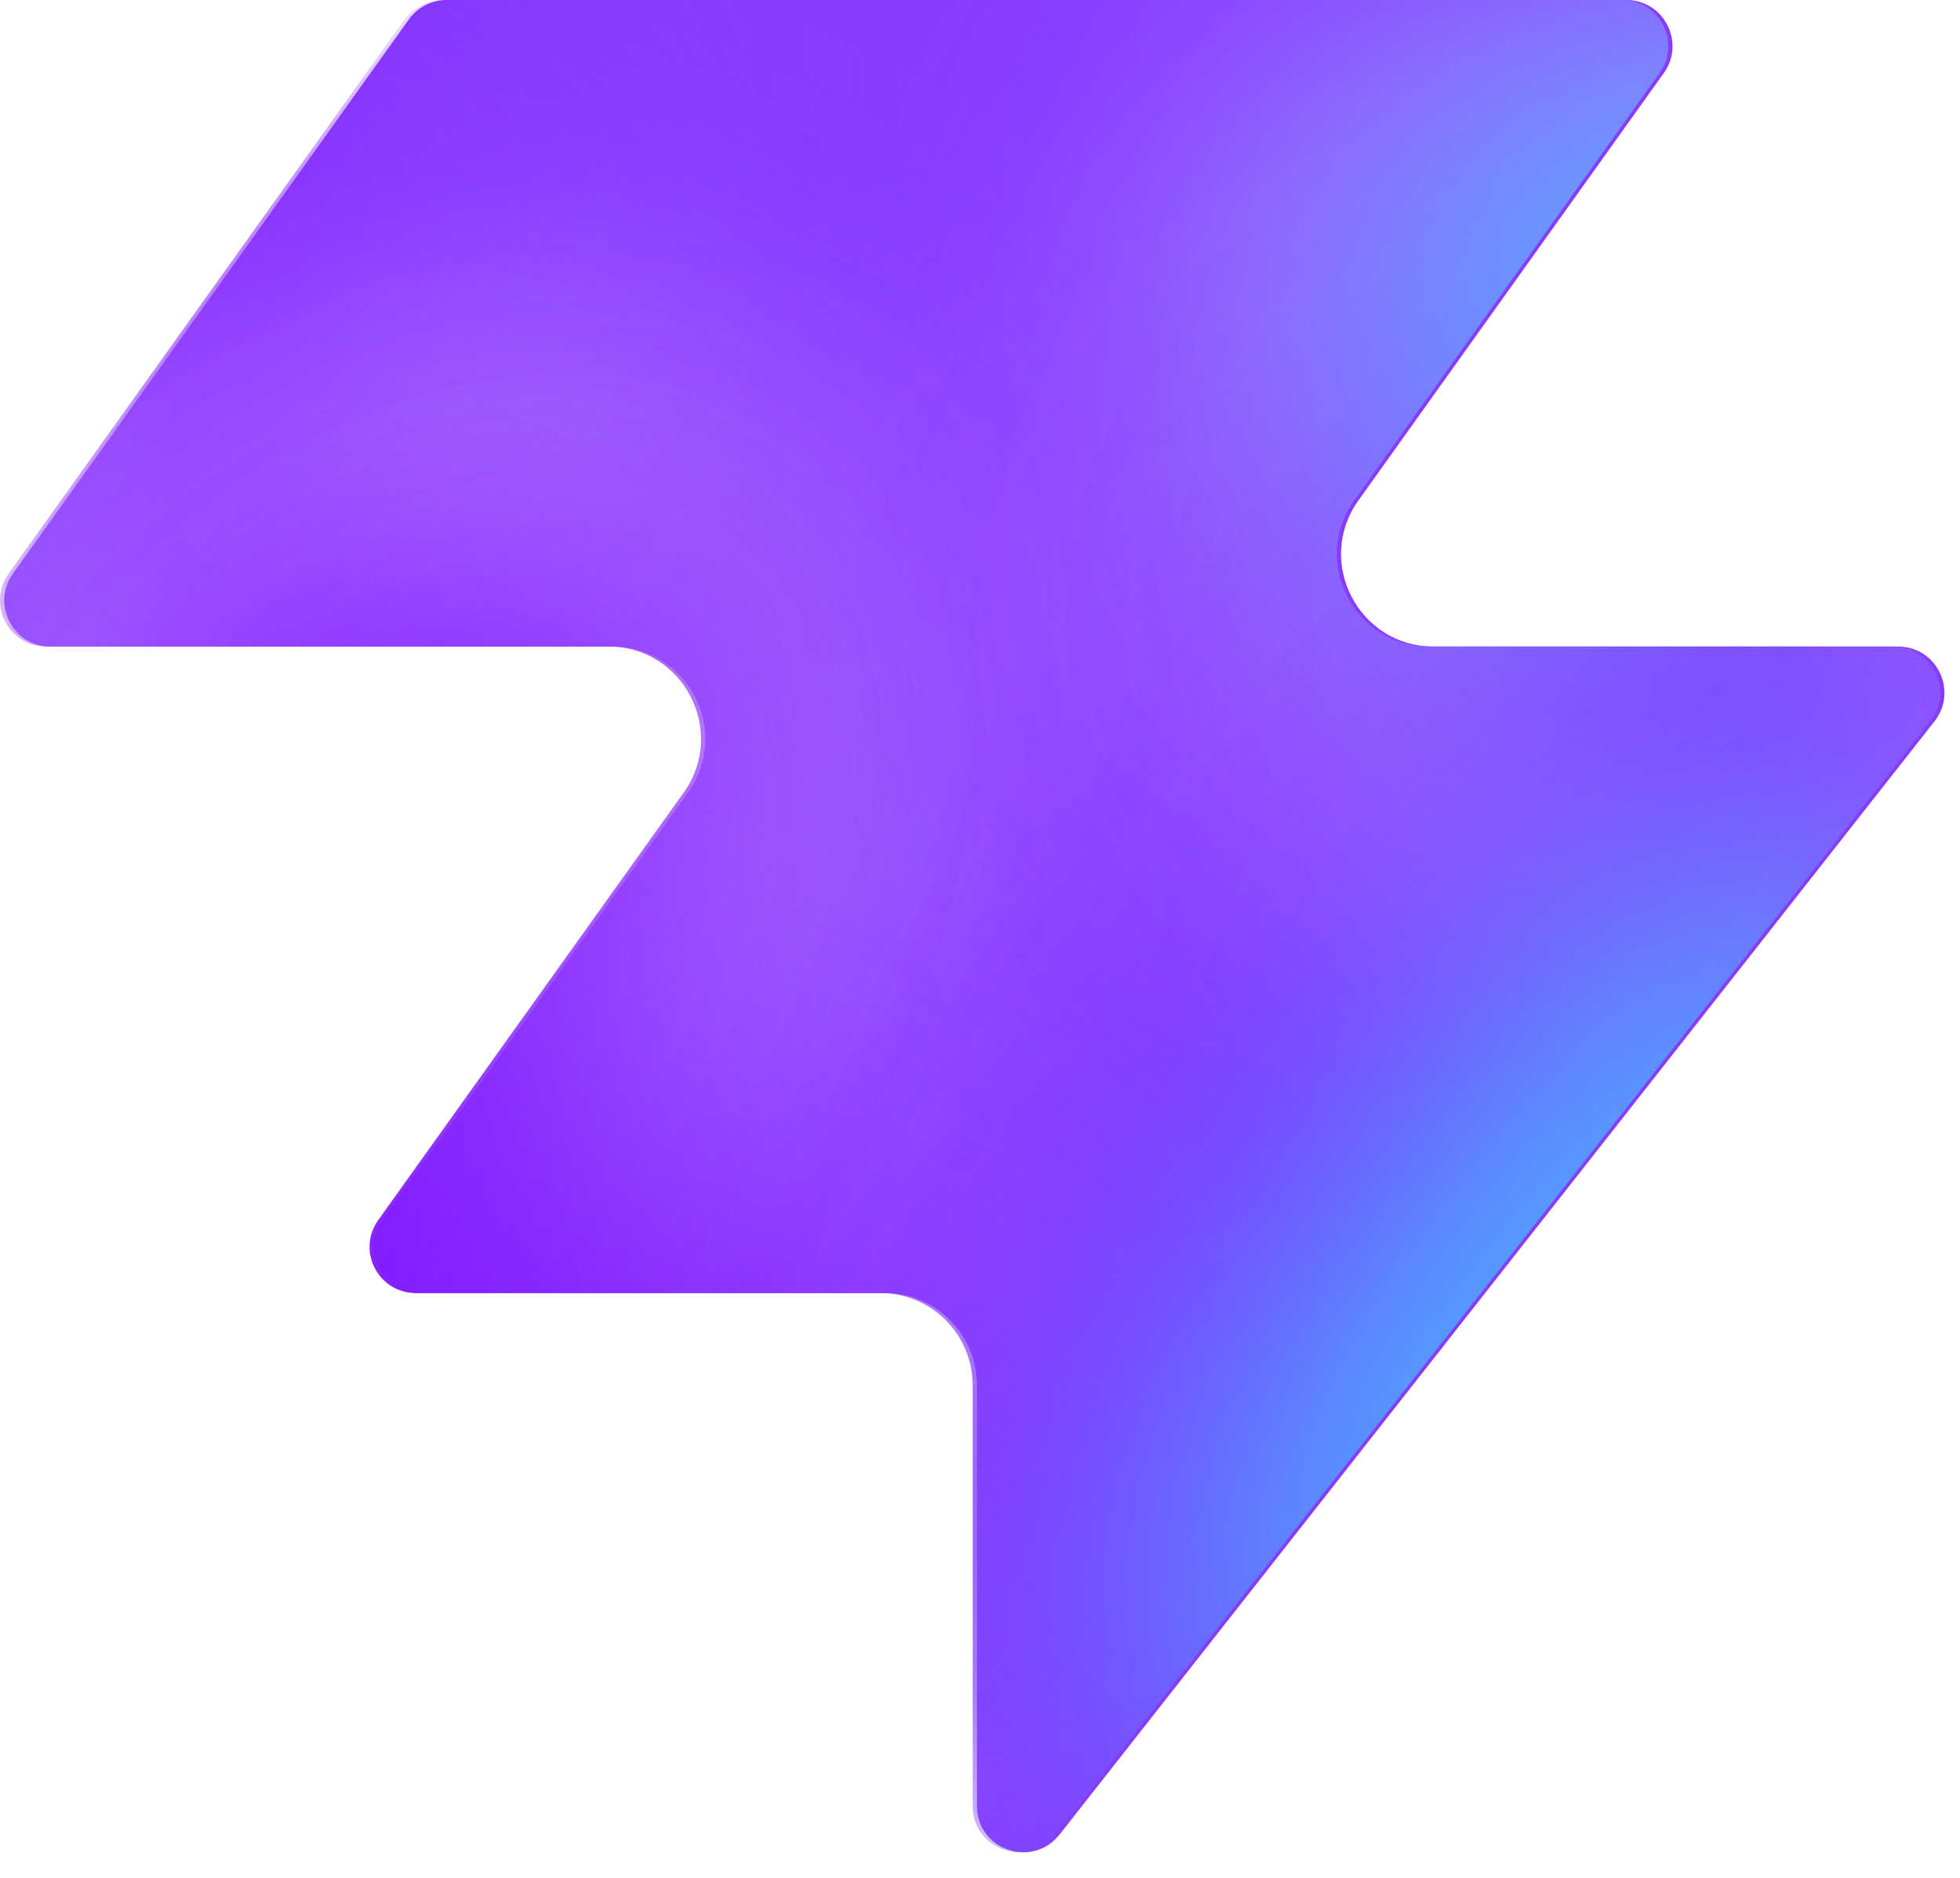
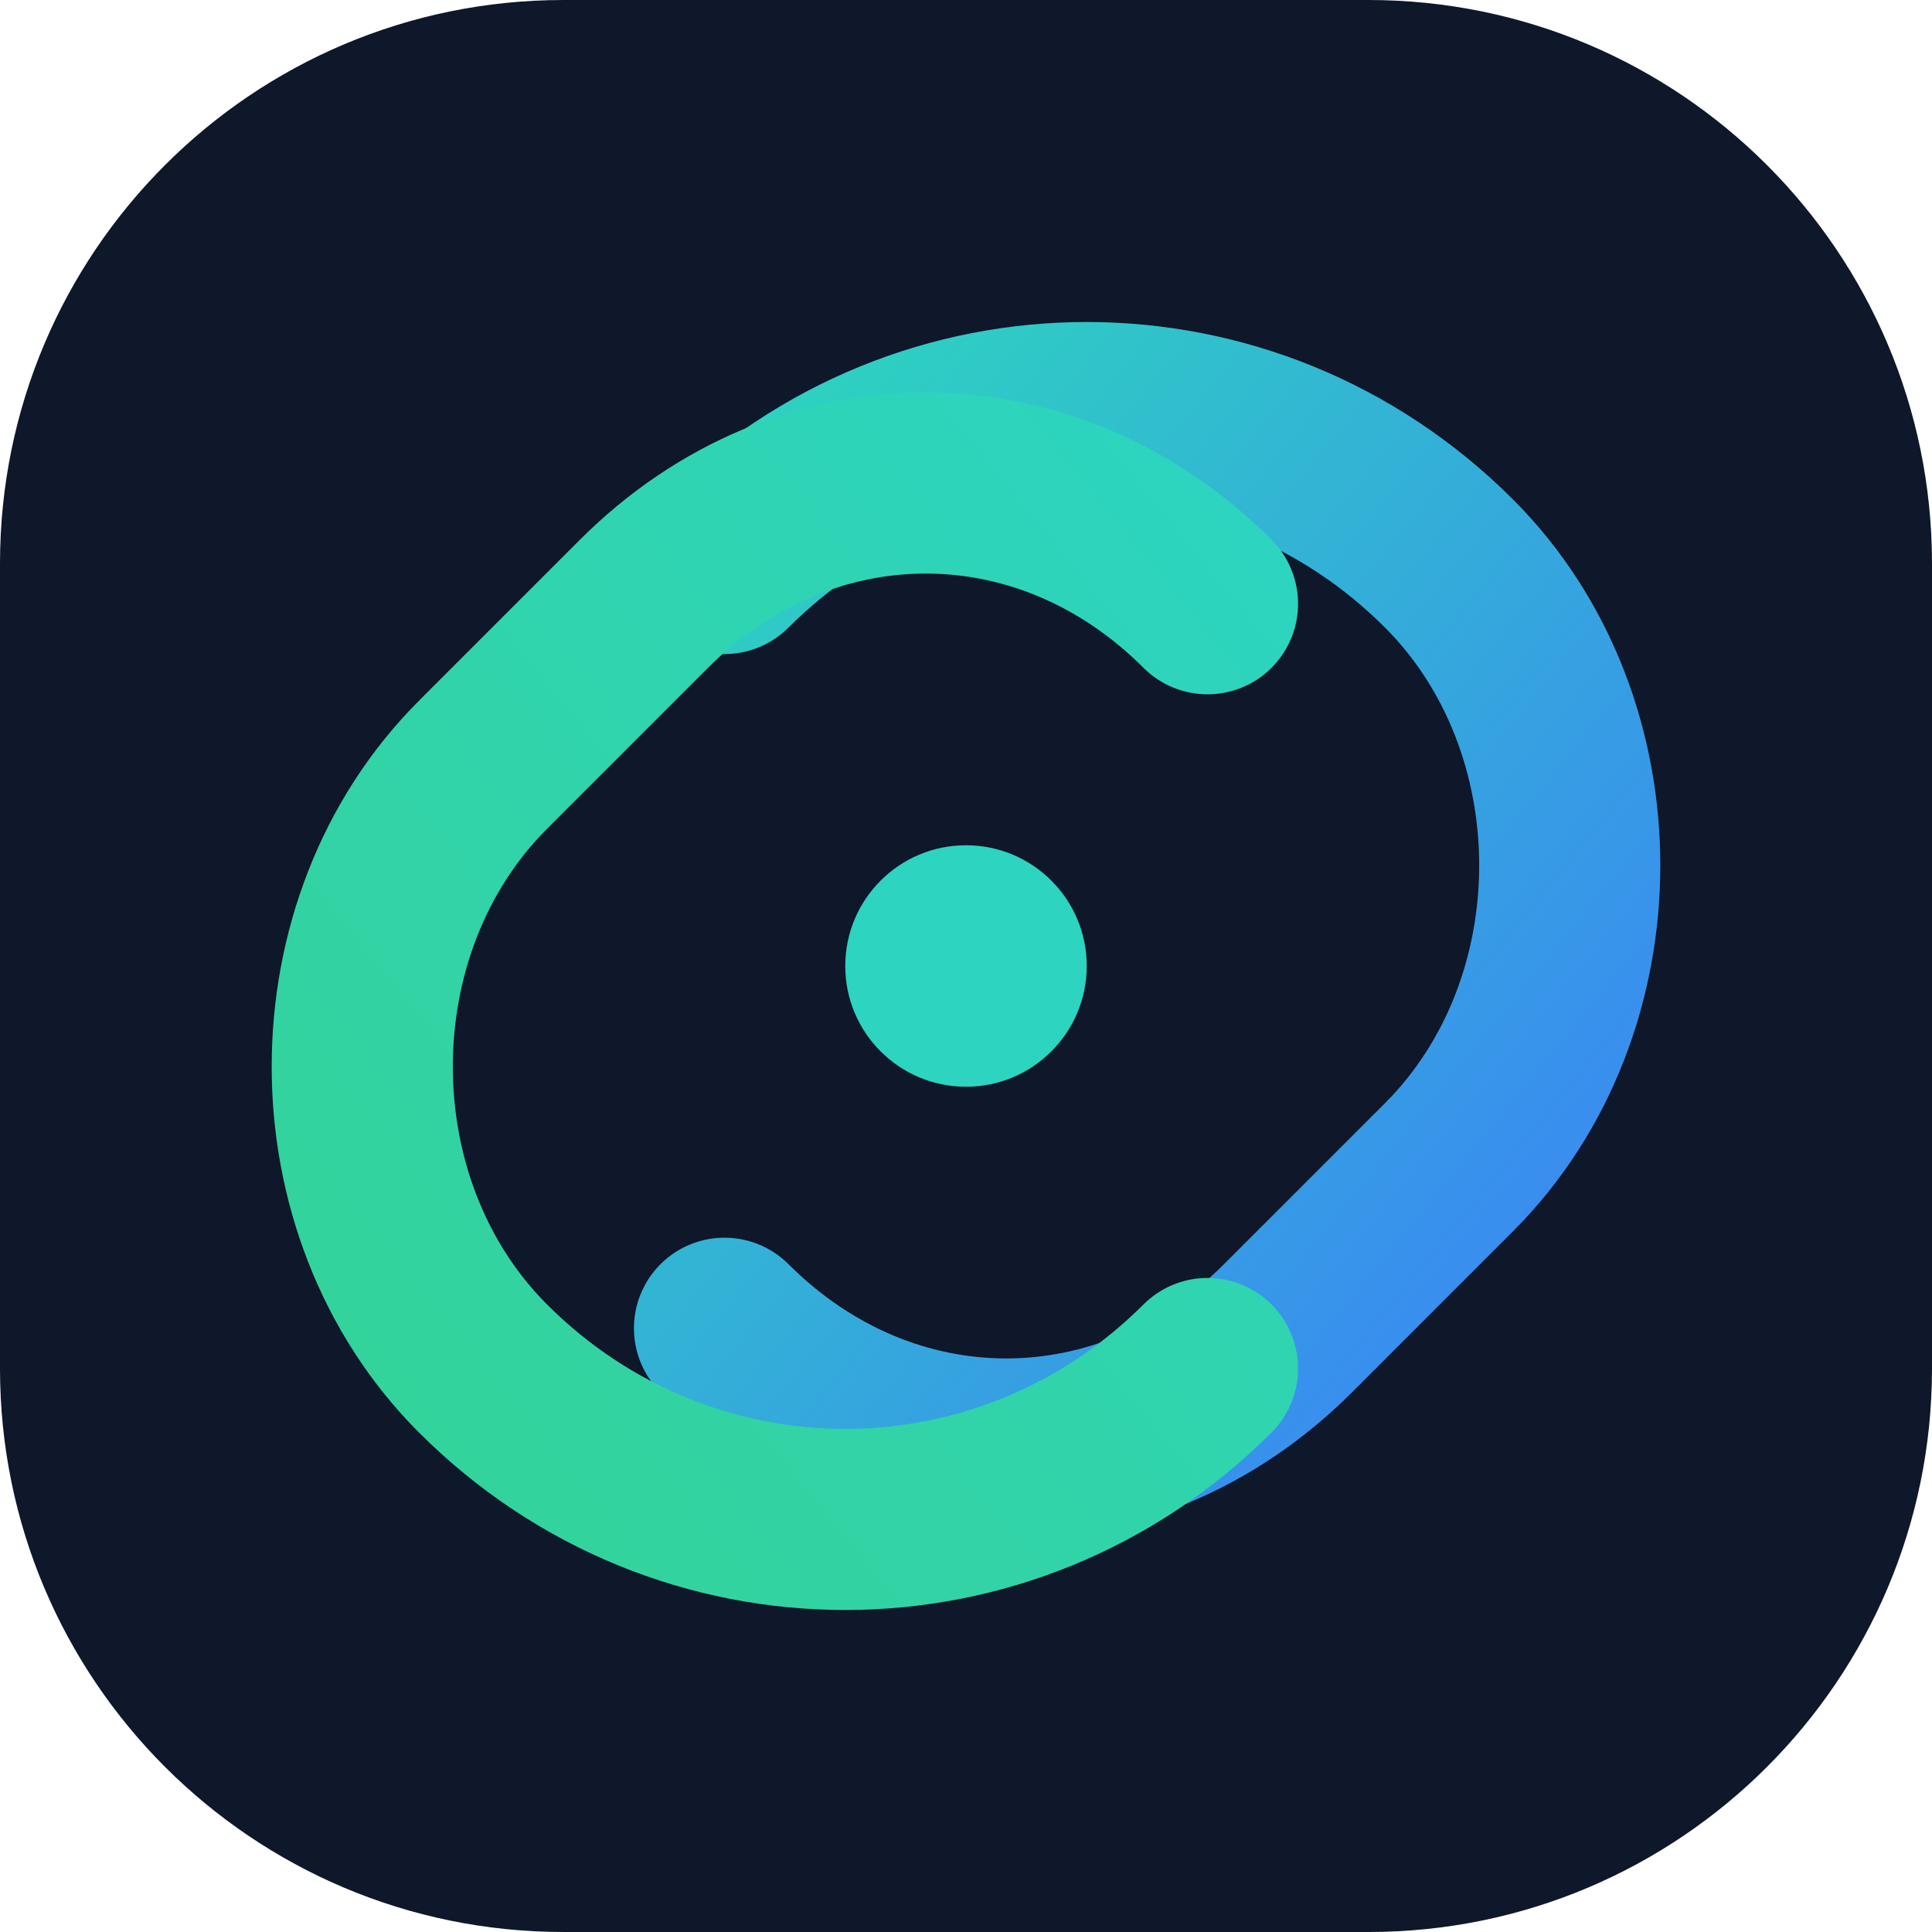
- <svg xmlns="http://www.w3.org/2000/svg" width="48" height="46" fill="none" viewBox="0 0 48 46">
-   <path fill="#863bff" d="M25.946 44.938c-.664.845-2.021.375-2.021-.698V33.937a2.26 2.26 0 0 0-2.262-2.262H10.287c-.92 0-1.456-1.04-.92-1.788l7.48-10.471c1.07-1.497 0-3.578-1.842-3.578H1.237c-.92 0-1.456-1.04-.92-1.788L10.013.474c.214-.297.556-.474.92-.474h28.894c.92 0 1.456 1.04.92 1.788l-7.48 10.471c-1.07 1.498 0 3.579 1.842 3.579h11.377c.943 0 1.473 1.088.89 1.83L25.947 44.94z" style="fill:#863bff;fill:color(display-p3 .525 .23 1);fill-opacity:1" />
-   <mask id="a" width="48" height="46" x="0" y="0" maskUnits="userSpaceOnUse" style="mask-type:alpha">
-     <path fill="#000" d="M25.842 44.938c-.664.844-2.021.375-2.021-.698V33.937a2.26 2.26 0 0 0-2.262-2.262H10.183c-.92 0-1.456-1.04-.92-1.788l7.48-10.471c1.07-1.498 0-3.579-1.842-3.579H1.133c-.92 0-1.456-1.04-.92-1.787L9.91.473c.214-.297.556-.474.92-.474h28.894c.92 0 1.456 1.04.92 1.788l-7.48 10.471c-1.07 1.498 0 3.578 1.842 3.578h11.377c.943 0 1.473 1.088.89 1.832L25.843 44.94z" style="fill:#000;fill-opacity:1" />
-   </mask>
-   <g mask="url(#a)">
-     <g filter="url(#b)">
-       <ellipse cx="5.508" cy="14.704" fill="#ede6ff" rx="5.508" ry="14.704" style="fill:#ede6ff;fill:color(display-p3 .927 .903 1);fill-opacity:1" transform="matrix(.00324 1 1 -.00324 -4.47 31.516)" />
-     </g>
-     <g filter="url(#c)">
-       <ellipse cx="10.399" cy="29.851" fill="#ede6ff" rx="10.399" ry="29.851" style="fill:#ede6ff;fill:color(display-p3 .927 .903 1);fill-opacity:1" transform="matrix(.00324 1 1 -.00324 -39.328 7.883)" />
-     </g>
-     <g filter="url(#d)">
-       <ellipse cx="5.508" cy="30.487" fill="#7e14ff" rx="5.508" ry="30.487" style="fill:#7e14ff;fill:color(display-p3 .492 .077 1);fill-opacity:1" transform="rotate(89.814 -25.913 -14.639)scale(1 -1)" />
-     </g>
-     <g filter="url(#e)">
-       <ellipse cx="5.508" cy="30.599" fill="#7e14ff" rx="5.508" ry="30.599" style="fill:#7e14ff;fill:color(display-p3 .492 .077 1);fill-opacity:1" transform="rotate(89.814 -32.644 -3.334)scale(1 -1)" />
-     </g>
-     <g filter="url(#f)">
-       <ellipse cx="5.508" cy="30.599" fill="#7e14ff" rx="5.508" ry="30.599" style="fill:#7e14ff;fill:color(display-p3 .492 .077 1);fill-opacity:1" transform="matrix(.00324 1 1 -.00324 -34.34 30.47)" />
-     </g>
-     <g filter="url(#g)">
-       <ellipse cx="14.072" cy="22.078" fill="#ede6ff" rx="14.072" ry="22.078" style="fill:#ede6ff;fill:color(display-p3 .927 .903 1);fill-opacity:1" transform="rotate(93.35 24.506 48.493)scale(-1 1)" />
-     </g>
-     <g filter="url(#h)">
-       <ellipse cx="3.47" cy="21.501" fill="#7e14ff" rx="3.47" ry="21.501" style="fill:#7e14ff;fill:color(display-p3 .492 .077 1);fill-opacity:1" transform="rotate(89.009 28.708 47.59)scale(-1 1)" />
-     </g>
-     <g filter="url(#i)">
-       <ellipse cx="3.47" cy="21.501" fill="#7e14ff" rx="3.47" ry="21.501" style="fill:#7e14ff;fill:color(display-p3 .492 .077 1);fill-opacity:1" transform="rotate(89.009 28.708 47.59)scale(-1 1)" />
-     </g>
-     <g filter="url(#j)">
-       <ellipse cx=".387" cy="8.972" fill="#7e14ff" rx="4.407" ry="29.108" style="fill:#7e14ff;fill:color(display-p3 .492 .077 1);fill-opacity:1" transform="rotate(39.51 .387 8.972)" />
-     </g>
-     <g filter="url(#k)">
-       <ellipse cx="47.523" cy="-6.092" fill="#7e14ff" rx="4.407" ry="29.108" style="fill:#7e14ff;fill:color(display-p3 .492 .077 1);fill-opacity:1" transform="rotate(37.892 47.523 -6.092)" />
-     </g>
-     <g filter="url(#l)">
-       <ellipse cx="41.412" cy="6.333" fill="#47bfff" rx="5.971" ry="9.665" style="fill:#47bfff;fill:color(display-p3 .28 .748 1);fill-opacity:1" transform="rotate(37.892 41.412 6.333)" />
-     </g>
-     <g filter="url(#m)">
-       <ellipse cx="-1.879" cy="38.332" fill="#7e14ff" rx="4.407" ry="29.108" style="fill:#7e14ff;fill:color(display-p3 .492 .077 1);fill-opacity:1" transform="rotate(37.892 -1.88 38.332)" />
-     </g>
-     <g filter="url(#n)">
-       <ellipse cx="-1.879" cy="38.332" fill="#7e14ff" rx="4.407" ry="29.108" style="fill:#7e14ff;fill:color(display-p3 .492 .077 1);fill-opacity:1" transform="rotate(37.892 -1.88 38.332)" />
-     </g>
-     <g filter="url(#o)">
-       <ellipse cx="35.651" cy="29.907" fill="#7e14ff" rx="4.407" ry="29.108" style="fill:#7e14ff;fill:color(display-p3 .492 .077 1);fill-opacity:1" transform="rotate(37.892 35.651 29.907)" />
-     </g>
-     <g filter="url(#p)">
-       <ellipse cx="38.418" cy="32.4" fill="#47bfff" rx="5.971" ry="15.297" style="fill:#47bfff;fill:color(display-p3 .28 .748 1);fill-opacity:1" transform="rotate(37.892 38.418 32.4)" />
-     </g>
-   </g>
+ <svg xmlns="http://www.w3.org/2000/svg" viewBox="0 0 48 48" fill="none">
  <defs>
-     <filter id="b" width="60.045" height="41.654" x="-19.77" y="16.149" color-interpolation-filters="sRGB" filterUnits="userSpaceOnUse">
-       <feFlood flood-opacity="0" result="BackgroundImageFix" />
-       <feBlend in="SourceGraphic" in2="BackgroundImageFix" result="shape" />
-       <feGaussianBlur result="effect1_foregroundBlur_2002_17158" stdDeviation="7.659" />
-     </filter>
-     <filter id="c" width="90.34" height="51.437" x="-54.613" y="-7.533" color-interpolation-filters="sRGB" filterUnits="userSpaceOnUse">
-       <feFlood flood-opacity="0" result="BackgroundImageFix" />
-       <feBlend in="SourceGraphic" in2="BackgroundImageFix" result="shape" />
-       <feGaussianBlur result="effect1_foregroundBlur_2002_17158" stdDeviation="7.659" />
-     </filter>
-     <filter id="d" width="79.355" height="29.4" x="-49.64" y="2.03" color-interpolation-filters="sRGB" filterUnits="userSpaceOnUse">
-       <feFlood flood-opacity="0" result="BackgroundImageFix" />
-       <feBlend in="SourceGraphic" in2="BackgroundImageFix" result="shape" />
-       <feGaussianBlur result="effect1_foregroundBlur_2002_17158" stdDeviation="4.596" />
-     </filter>
-     <filter id="e" width="79.579" height="29.4" x="-45.045" y="20.029" color-interpolation-filters="sRGB" filterUnits="userSpaceOnUse">
-       <feFlood flood-opacity="0" result="BackgroundImageFix" />
-       <feBlend in="SourceGraphic" in2="BackgroundImageFix" result="shape" />
-       <feGaussianBlur result="effect1_foregroundBlur_2002_17158" stdDeviation="4.596" />
-     </filter>
-     <filter id="f" width="79.579" height="29.4" x="-43.513" y="21.178" color-interpolation-filters="sRGB" filterUnits="userSpaceOnUse">
-       <feFlood flood-opacity="0" result="BackgroundImageFix" />
-       <feBlend in="SourceGraphic" in2="BackgroundImageFix" result="shape" />
-       <feGaussianBlur result="effect1_foregroundBlur_2002_17158" stdDeviation="4.596" />
-     </filter>
-     <filter id="g" width="74.749" height="58.852" x="15.756" y="-17.901" color-interpolation-filters="sRGB" filterUnits="userSpaceOnUse">
-       <feFlood flood-opacity="0" result="BackgroundImageFix" />
-       <feBlend in="SourceGraphic" in2="BackgroundImageFix" result="shape" />
-       <feGaussianBlur result="effect1_foregroundBlur_2002_17158" stdDeviation="7.659" />
-     </filter>
-     <filter id="h" width="61.377" height="25.362" x="23.548" y="2.284" color-interpolation-filters="sRGB" filterUnits="userSpaceOnUse">
-       <feFlood flood-opacity="0" result="BackgroundImageFix" />
-       <feBlend in="SourceGraphic" in2="BackgroundImageFix" result="shape" />
-       <feGaussianBlur result="effect1_foregroundBlur_2002_17158" stdDeviation="4.596" />
-     </filter>
-     <filter id="i" width="61.377" height="25.362" x="23.548" y="2.284" color-interpolation-filters="sRGB" filterUnits="userSpaceOnUse">
-       <feFlood flood-opacity="0" result="BackgroundImageFix" />
-       <feBlend in="SourceGraphic" in2="BackgroundImageFix" result="shape" />
-       <feGaussianBlur result="effect1_foregroundBlur_2002_17158" stdDeviation="4.596" />
-     </filter>
-     <filter id="j" width="56.045" height="63.649" x="-27.636" y="-22.853" color-interpolation-filters="sRGB" filterUnits="userSpaceOnUse">
-       <feFlood flood-opacity="0" result="BackgroundImageFix" />
-       <feBlend in="SourceGraphic" in2="BackgroundImageFix" result="shape" />
-       <feGaussianBlur result="effect1_foregroundBlur_2002_17158" stdDeviation="4.596" />
-     </filter>
-     <filter id="k" width="54.814" height="64.646" x="20.116" y="-38.415" color-interpolation-filters="sRGB" filterUnits="userSpaceOnUse">
-       <feFlood flood-opacity="0" result="BackgroundImageFix" />
-       <feBlend in="SourceGraphic" in2="BackgroundImageFix" result="shape" />
-       <feGaussianBlur result="effect1_foregroundBlur_2002_17158" stdDeviation="4.596" />
-     </filter>
-     <filter id="l" width="33.541" height="35.313" x="24.641" y="-11.323" color-interpolation-filters="sRGB" filterUnits="userSpaceOnUse">
-       <feFlood flood-opacity="0" result="BackgroundImageFix" />
-       <feBlend in="SourceGraphic" in2="BackgroundImageFix" result="shape" />
-       <feGaussianBlur result="effect1_foregroundBlur_2002_17158" stdDeviation="4.596" />
-     </filter>
-     <filter id="m" width="54.814" height="64.646" x="-29.286" y="6.009" color-interpolation-filters="sRGB" filterUnits="userSpaceOnUse">
-       <feFlood flood-opacity="0" result="BackgroundImageFix" />
-       <feBlend in="SourceGraphic" in2="BackgroundImageFix" result="shape" />
-       <feGaussianBlur result="effect1_foregroundBlur_2002_17158" stdDeviation="4.596" />
-     </filter>
-     <filter id="n" width="54.814" height="64.646" x="-29.286" y="6.009" color-interpolation-filters="sRGB" filterUnits="userSpaceOnUse">
-       <feFlood flood-opacity="0" result="BackgroundImageFix" />
-       <feBlend in="SourceGraphic" in2="BackgroundImageFix" result="shape" />
-       <feGaussianBlur result="effect1_foregroundBlur_2002_17158" stdDeviation="4.596" />
-     </filter>
-     <filter id="o" width="54.814" height="64.646" x="8.244" y="-2.416" color-interpolation-filters="sRGB" filterUnits="userSpaceOnUse">
-       <feFlood flood-opacity="0" result="BackgroundImageFix" />
-       <feBlend in="SourceGraphic" in2="BackgroundImageFix" result="shape" />
-       <feGaussianBlur result="effect1_foregroundBlur_2002_17158" stdDeviation="4.596" />
-     </filter>
-     <filter id="p" width="39.409" height="43.623" x="18.713" y="10.588" color-interpolation-filters="sRGB" filterUnits="userSpaceOnUse">
-       <feFlood flood-opacity="0" result="BackgroundImageFix" />
-       <feBlend in="SourceGraphic" in2="BackgroundImageFix" result="shape" />
-       <feGaussianBlur result="effect1_foregroundBlur_2002_17158" stdDeviation="4.596" />
-     </filter>
+     <linearGradient id="fav-teal" x1="0%" y1="0%" x2="100%" y2="100%">
+       <stop offset="0%" stop-color="#2DD4BF" />
+       <stop offset="100%" stop-color="#3B82F6" />
+     </linearGradient>
+     <linearGradient id="fav-mint" x1="0%" y1="100%" x2="100%" y2="0%">
+       <stop offset="0%" stop-color="#34D399" />
+       <stop offset="100%" stop-color="#2DD4BF" />
+     </linearGradient>
  </defs>
+   <rect width="48" height="48" rx="14" fill="#0F172A" />
+   <path d="M18 14 C23 9, 31 9, 36 14 C40 18, 40 25, 36 29 L32 33 C28 37, 22 37, 18 33" stroke="url(#fav-teal)" stroke-width="4.5" stroke-linecap="round" />
+   <path d="M30 34 C25 39, 17 39, 12 34 C8 30, 8 23, 12 19 L16 15 C20 11, 26 11, 30 15" stroke="url(#fav-mint)" stroke-width="4.5" stroke-linecap="round" />
+   <circle cx="24" cy="24" r="3" fill="#2DD4BF" />
</svg>
